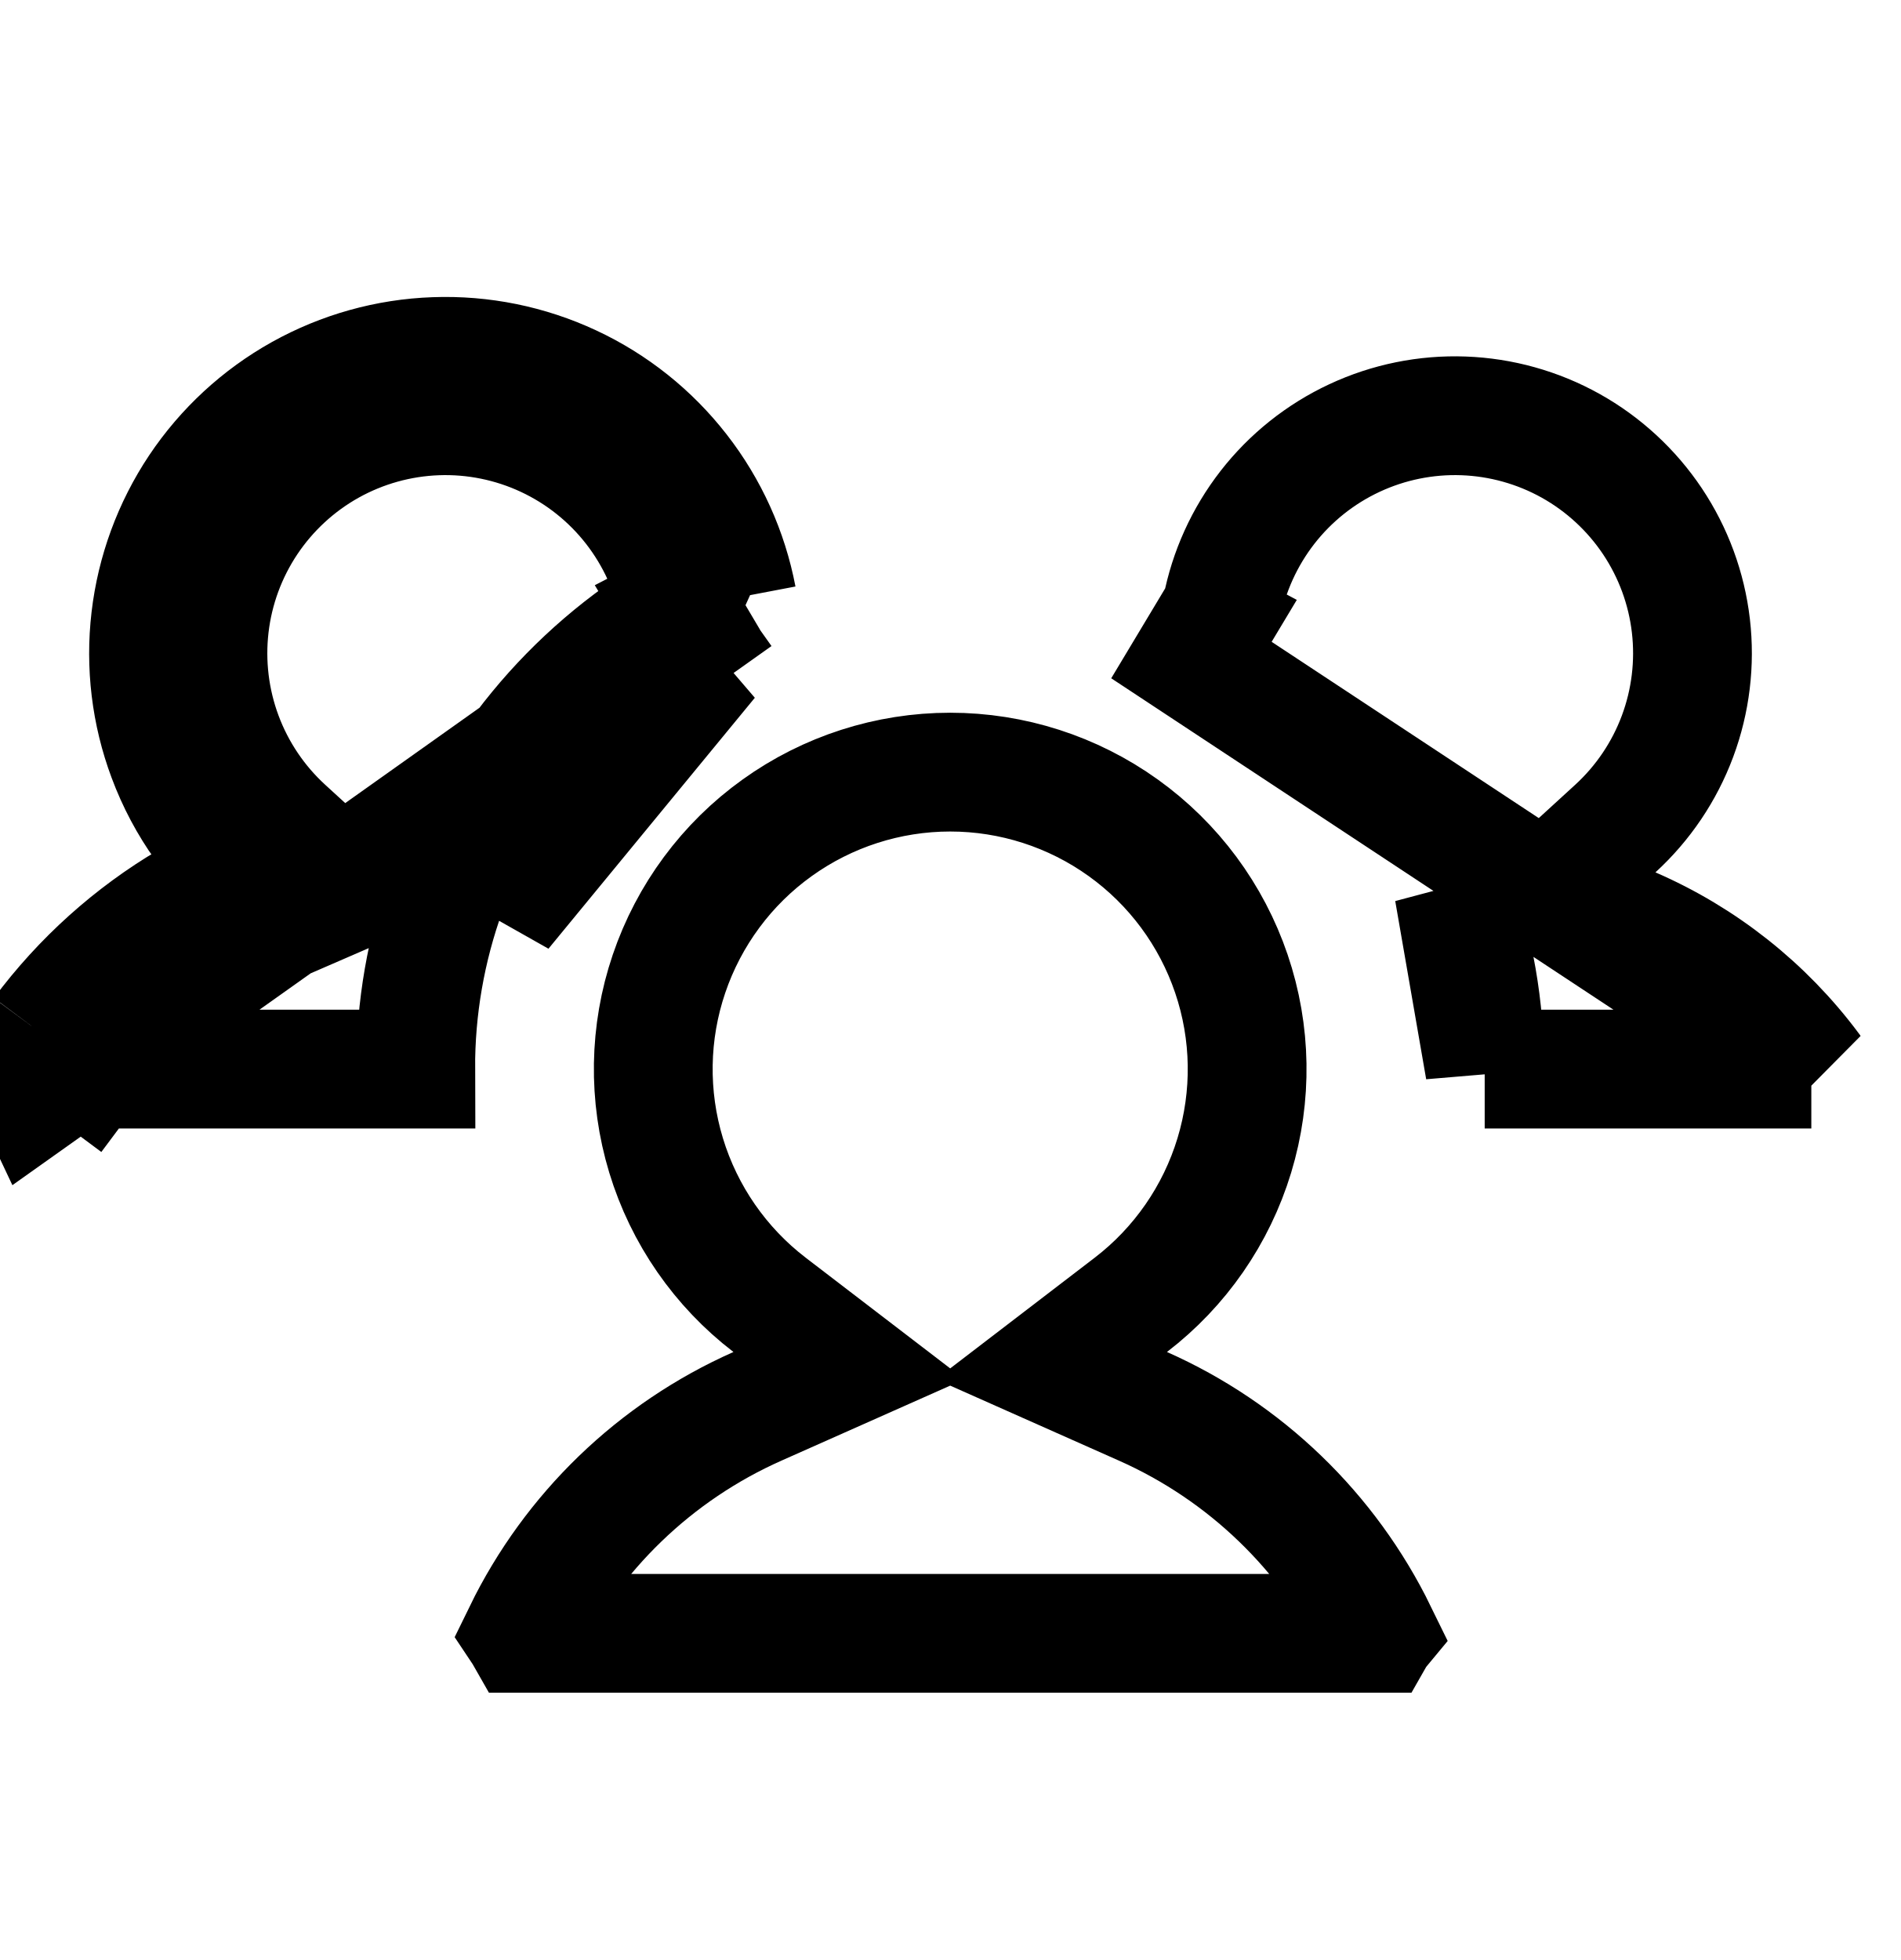
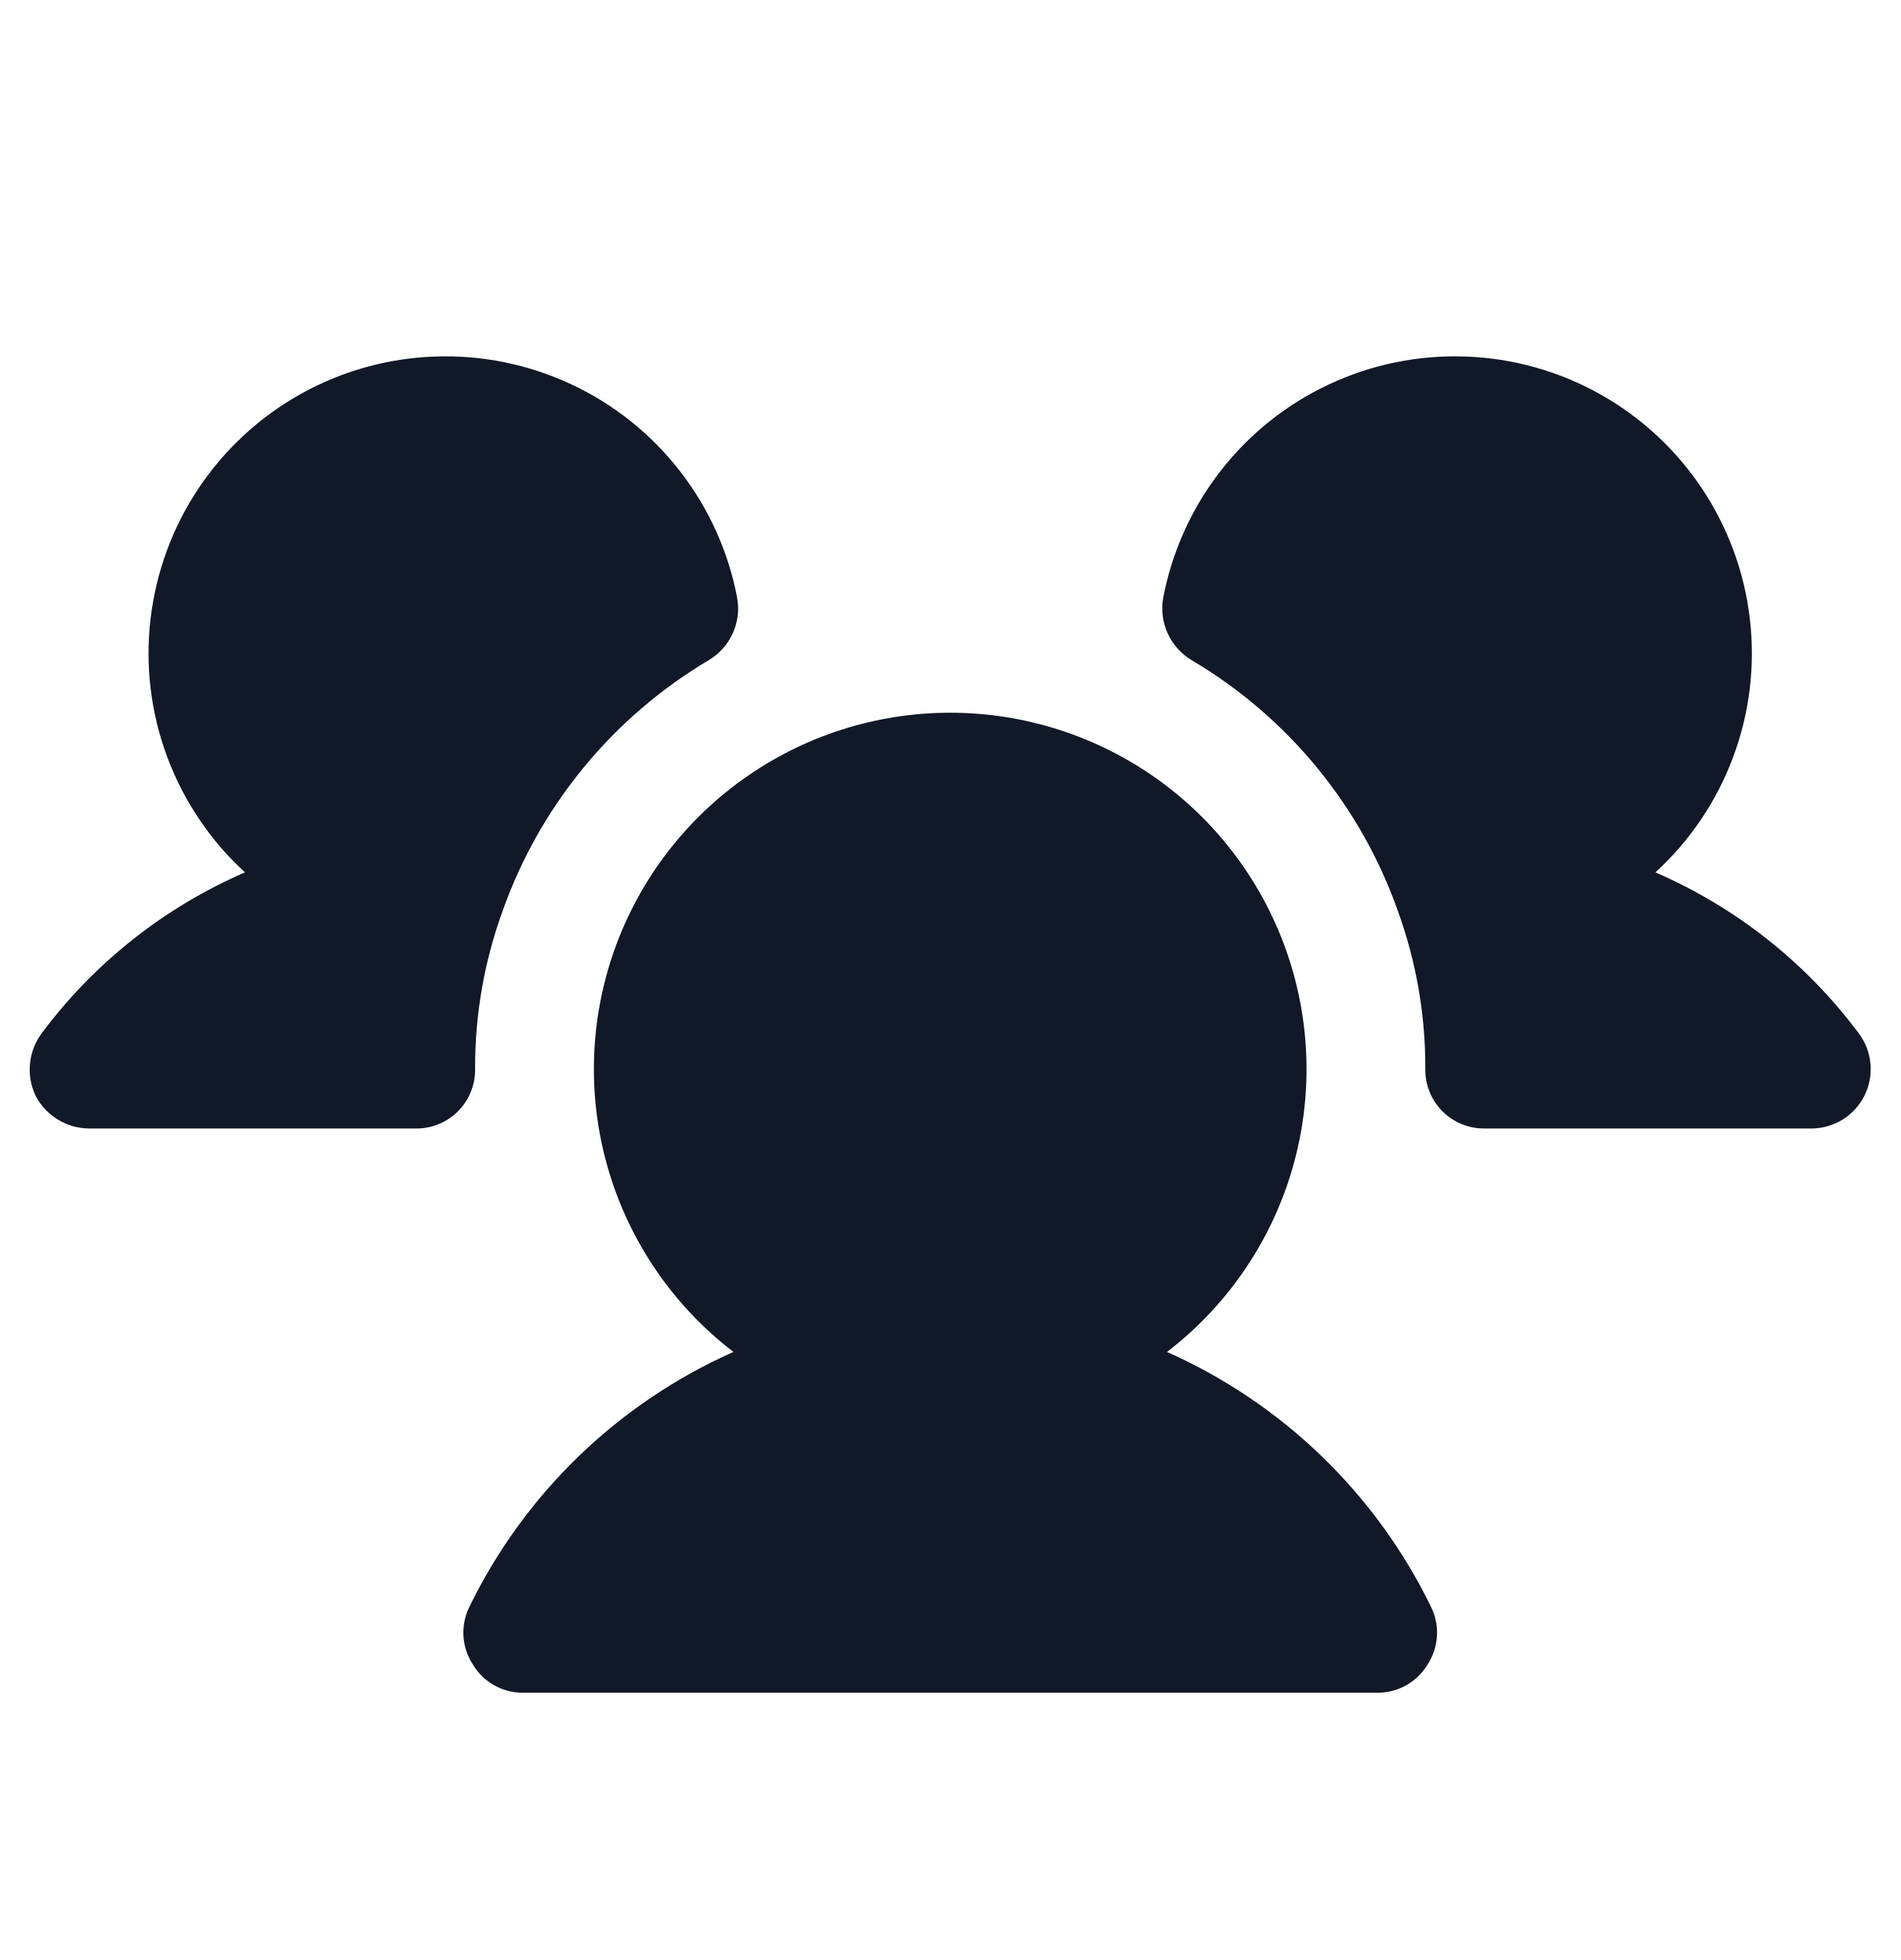
<svg xmlns="http://www.w3.org/2000/svg" width="32" height="33" viewBox="0 0 32 33" fill="none">
  <g id="Groups">
-     <path id="Vector" d="M11.938 11.113L11.428 10.252C9.611 11.33 8.229 13.009 7.521 15C7.173 15.961 6.996 16.977 7 18H1.507C1.505 18 1.503 18 1.502 17.999C1.503 17.997 1.504 17.995 1.505 17.994L0.7 17.4M11.938 11.113L11.423 10.255C11.425 10.254 11.427 10.252 11.428 10.249L12.339 10.662L11.428 10.249C11.429 10.248 11.429 10.245 11.429 10.243M11.938 11.113C10.321 12.071 9.091 13.566 8.463 15.338L11.938 11.113ZM11.429 10.243C11.429 10.245 11.43 10.248 11.43 10.25L12.412 10.062M11.429 10.243C11.429 10.243 11.429 10.242 11.429 10.242L12.412 10.062M11.429 10.243C11.31 9.623 11.045 9.041 10.658 8.543C10.269 8.043 9.767 7.643 9.193 7.375C8.619 7.107 7.989 6.979 7.356 7.002C6.723 7.025 6.105 7.198 5.552 7.506C4.999 7.815 4.527 8.251 4.175 8.777C3.823 9.304 3.601 9.907 3.528 10.536C3.455 11.165 3.532 11.803 3.753 12.396C3.974 12.99 4.333 13.522 4.8 13.95L5.938 14.991L4.523 15.605C3.324 16.125 2.283 16.95 1.502 17.997L0.7 17.4M12.412 10.062C12.264 9.285 11.933 8.553 11.447 7.929C10.961 7.304 10.333 6.803 9.616 6.469C8.898 6.134 8.111 5.974 7.32 6.003C6.529 6.031 5.756 6.247 5.064 6.633C4.373 7.019 3.783 7.564 3.343 8.222C2.904 8.88 2.627 9.634 2.535 10.42C2.443 11.207 2.539 12.004 2.816 12.745C2.97 13.159 3.177 13.548 3.432 13.904C3.529 13.858 3.628 13.813 3.727 13.77L4.125 14.688L3.45 15.425C3.359 15.342 3.27 15.255 3.185 15.167C2.219 15.737 1.374 16.495 0.7 17.4M12.412 10.062L0.6 18.45C0.52 18.282 0.487 18.096 0.505 17.911C0.522 17.726 0.59 17.549 0.7 17.4M30.5 18L30.498 17.997C29.718 16.95 28.676 16.125 27.477 15.605L26.062 14.991L27.2 13.95C27.667 13.522 28.026 12.99 28.247 12.396C28.468 11.803 28.545 11.165 28.472 10.536C28.399 9.907 28.177 9.304 27.825 8.777C27.473 8.251 27.001 7.815 26.448 7.506C25.895 7.198 25.277 7.025 24.644 7.002C24.011 6.979 23.381 7.107 22.807 7.375C22.233 7.643 21.731 8.043 21.342 8.543C20.955 9.041 20.691 9.623 20.571 10.243C20.571 10.245 20.571 10.248 20.572 10.249C20.573 10.252 20.575 10.253 20.577 10.255C20.577 10.255 20.577 10.255 20.577 10.255L20.062 11.113L30.5 18ZM30.5 18L25 18M30.5 18L25 18M25 18C25.004 16.977 24.828 15.962 24.479 15L25 18ZM19.042 21.969L17.705 22.993L19.244 23.677C20.969 24.442 22.367 25.791 23.195 27.487L23.19 27.493L23.186 27.5H8.814L8.81 27.493L8.806 27.487C9.633 25.791 11.031 24.442 12.756 23.677L14.295 22.993L12.958 21.969C12.129 21.333 11.52 20.454 11.216 19.454C10.912 18.454 10.929 17.384 11.265 16.395C11.601 15.405 12.238 14.545 13.087 13.937C13.936 13.328 14.955 13 16 13C17.045 13 18.064 13.328 18.913 13.937C19.762 14.545 20.399 15.405 20.735 16.395C21.071 17.384 21.088 18.454 20.784 19.454C20.48 20.454 19.871 21.333 19.042 21.969ZM8.799 27.5L8.8 27.499L8.799 27.5Z" stroke="black" stroke-width="2" />
+     <path id="Vector" d="M8 18C8.002 18.132 7.977 18.263 7.927 18.385C7.878 18.507 7.804 18.618 7.711 18.711C7.618 18.804 7.507 18.878 7.385 18.927C7.263 18.977 7.132 19.002 7 19H1.5C1.314 18.998 1.132 18.947 0.974 18.85C0.815 18.753 0.686 18.615 0.6 18.45C0.52 18.282 0.487 18.096 0.505 17.911C0.522 17.726 0.59 17.549 0.7 17.4C1.585 16.212 2.766 15.277 4.125 14.688C3.541 14.153 3.092 13.487 2.816 12.745C2.539 12.004 2.443 11.207 2.535 10.42C2.627 9.634 2.904 8.88 3.343 8.222C3.783 7.564 4.373 7.019 5.064 6.633C5.756 6.247 6.529 6.031 7.32 6.003C8.111 5.974 8.898 6.134 9.616 6.469C10.333 6.803 10.961 7.304 11.447 7.929C11.933 8.553 12.264 9.285 12.412 10.062C12.45 10.265 12.424 10.474 12.339 10.662C12.254 10.849 12.114 11.007 11.938 11.113C10.321 12.071 9.091 13.566 8.463 15.338C8.153 16.191 7.996 17.092 8 18ZM31.3 17.4C30.415 16.212 29.234 15.277 27.875 14.688C28.459 14.153 28.908 13.487 29.184 12.745C29.461 12.004 29.557 11.207 29.465 10.42C29.374 9.634 29.096 8.88 28.657 8.222C28.217 7.564 27.627 7.019 26.936 6.633C26.244 6.247 25.471 6.031 24.68 6.003C23.889 5.974 23.102 6.134 22.384 6.469C21.667 6.803 21.039 7.304 20.553 7.929C20.067 8.553 19.736 9.285 19.587 10.062C19.551 10.265 19.576 10.474 19.661 10.662C19.746 10.849 19.886 11.007 20.062 11.113C21.681 12.069 22.912 13.565 23.538 15.338C23.848 16.191 24.004 17.092 24 18C23.998 18.132 24.023 18.263 24.073 18.385C24.122 18.507 24.196 18.618 24.289 18.711C24.382 18.804 24.493 18.878 24.615 18.927C24.738 18.977 24.868 19.002 25 19H30.5C30.686 19 30.868 18.948 31.026 18.851C31.184 18.753 31.311 18.613 31.395 18.447C31.477 18.281 31.513 18.095 31.496 17.91C31.479 17.725 31.412 17.549 31.3 17.4ZM19.65 22.762C20.645 22 21.377 20.944 21.741 19.744C22.105 18.545 22.085 17.261 21.682 16.073C21.279 14.886 20.515 13.854 19.496 13.124C18.476 12.393 17.254 12 16 12C14.746 12 13.524 12.393 12.505 13.124C11.485 13.854 10.721 14.886 10.318 16.073C9.915 17.261 9.895 18.545 10.259 19.744C10.624 20.944 11.355 22 12.35 22.762C10.406 23.626 8.829 25.149 7.9 27.062C7.826 27.215 7.793 27.383 7.804 27.552C7.815 27.721 7.87 27.884 7.963 28.025C8.049 28.17 8.172 28.29 8.319 28.373C8.465 28.456 8.631 28.5 8.8 28.5H23.2C23.369 28.5 23.535 28.456 23.681 28.373C23.828 28.29 23.951 28.17 24.038 28.025C24.131 27.884 24.185 27.721 24.196 27.552C24.207 27.383 24.174 27.215 24.1 27.062C23.171 25.149 21.594 23.626 19.65 22.762Z" fill="#111827" />
  </g>
</svg>
